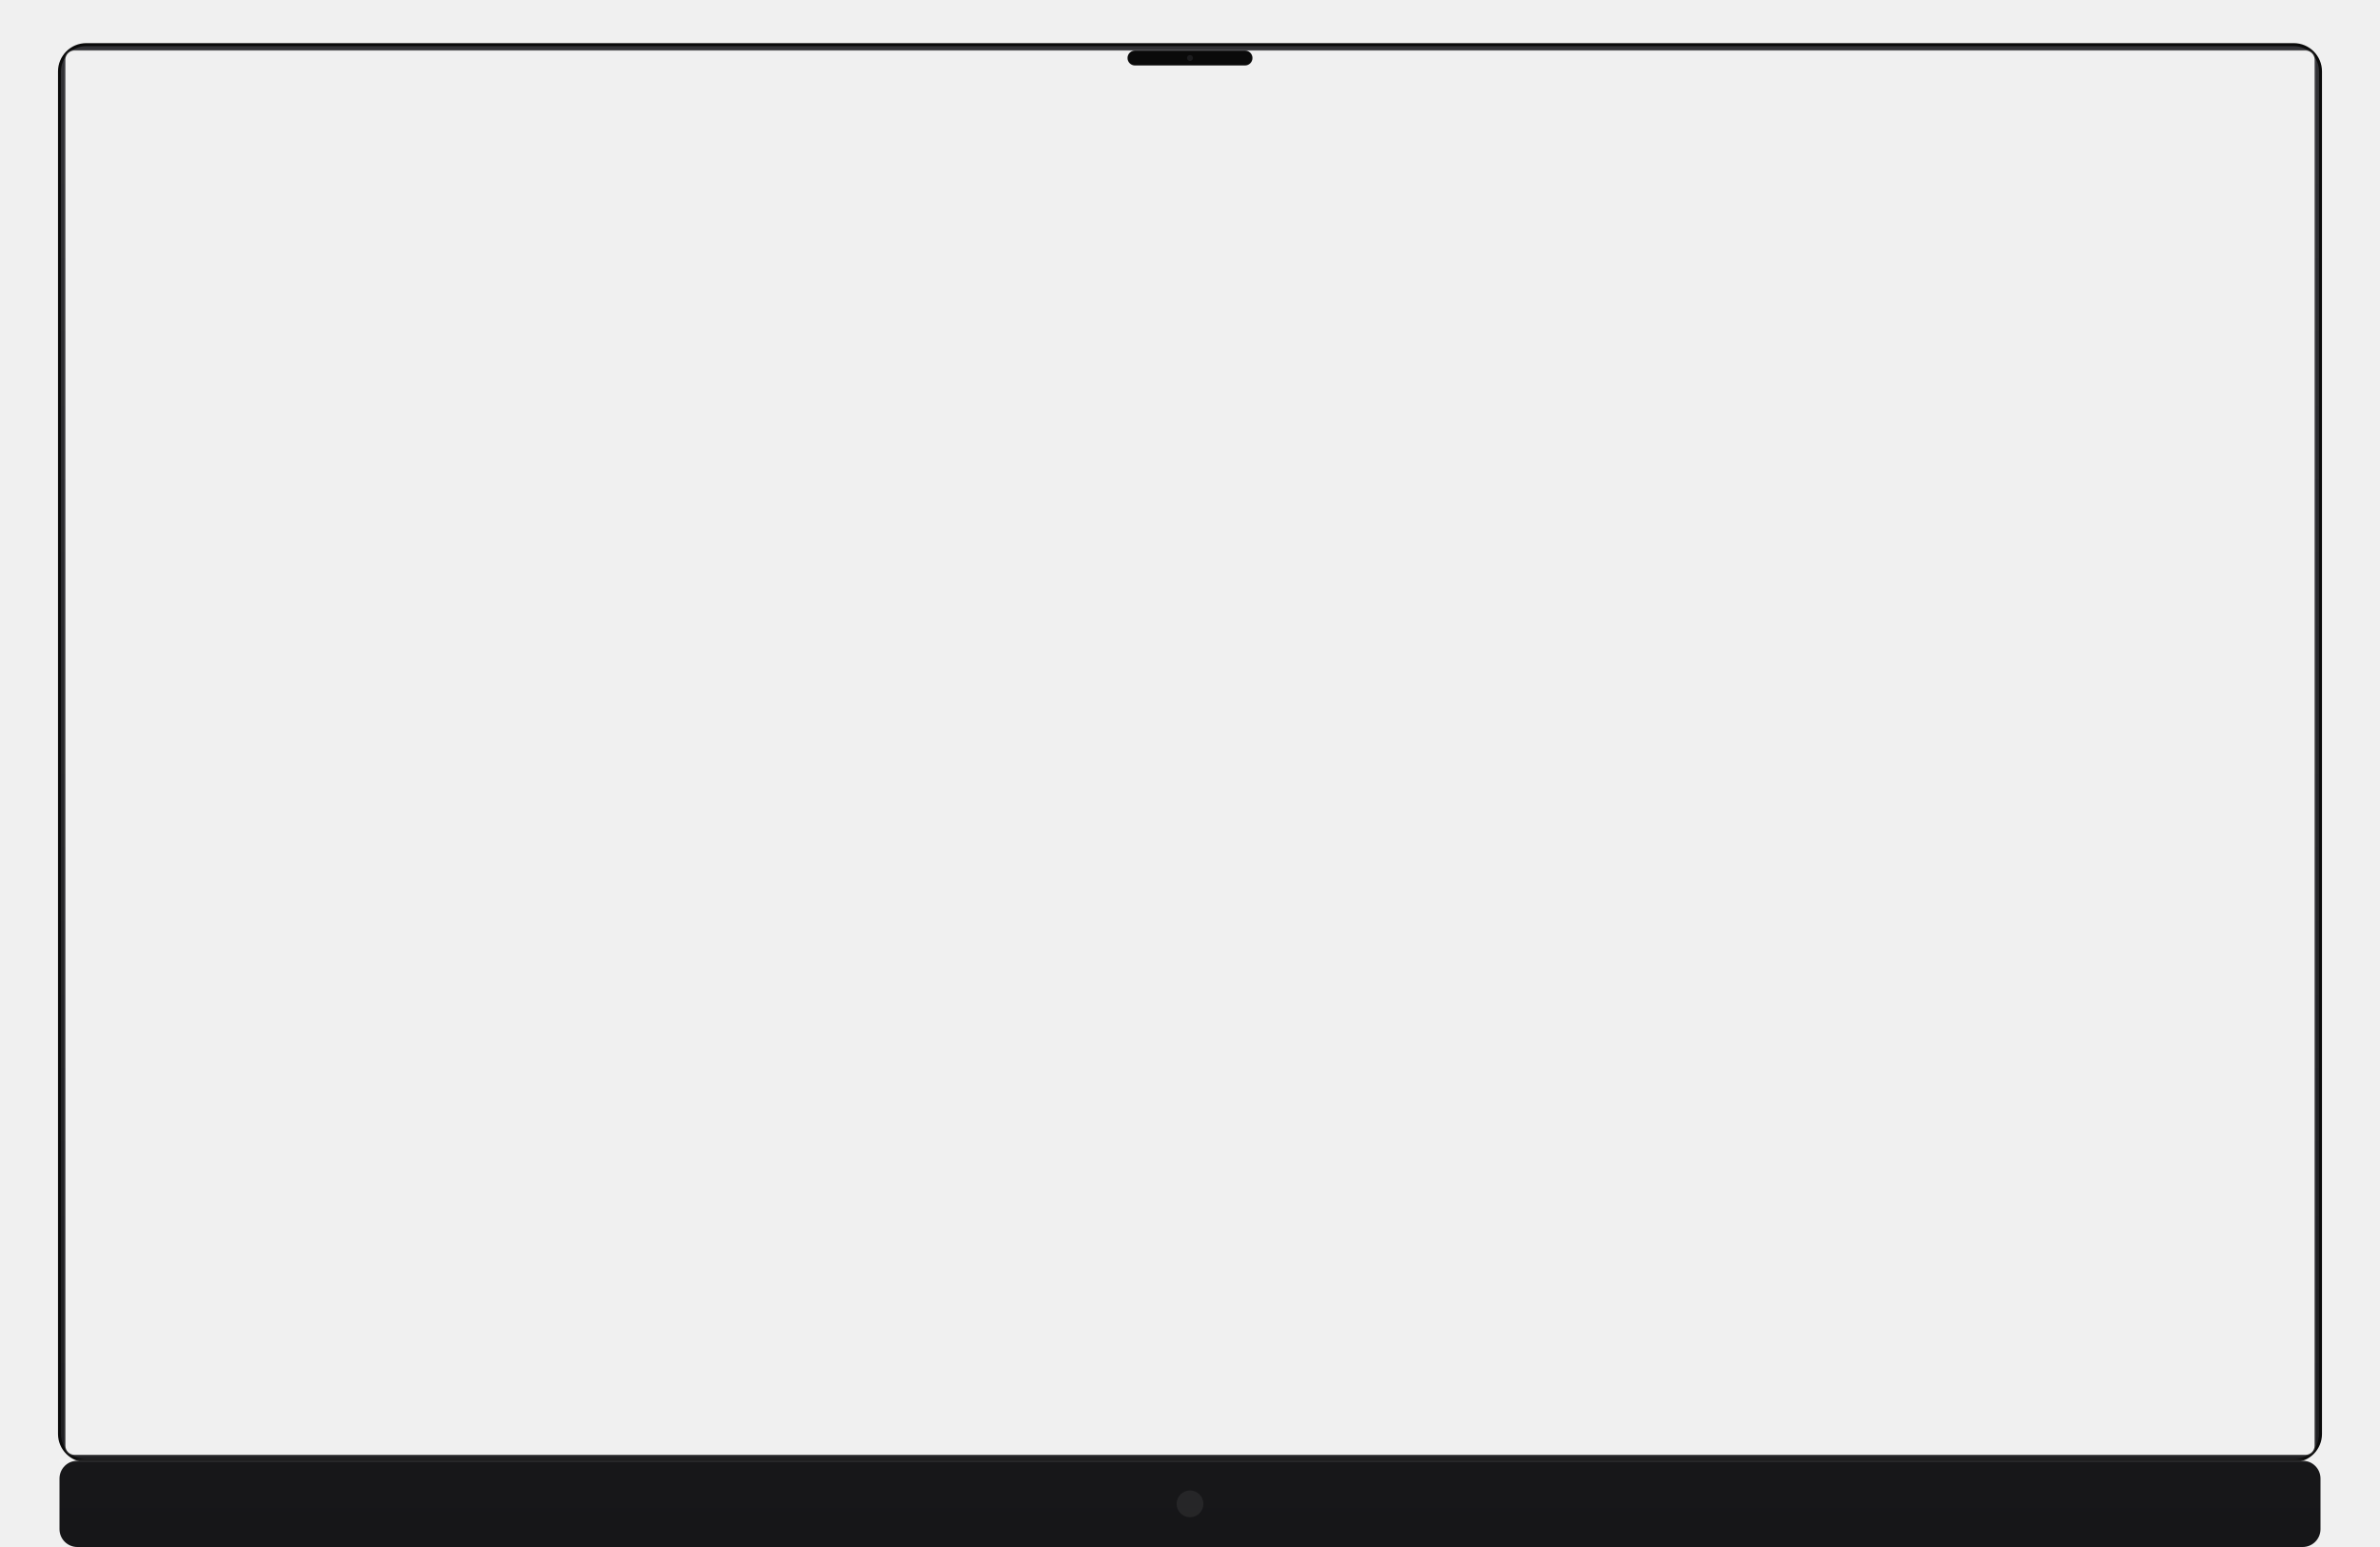
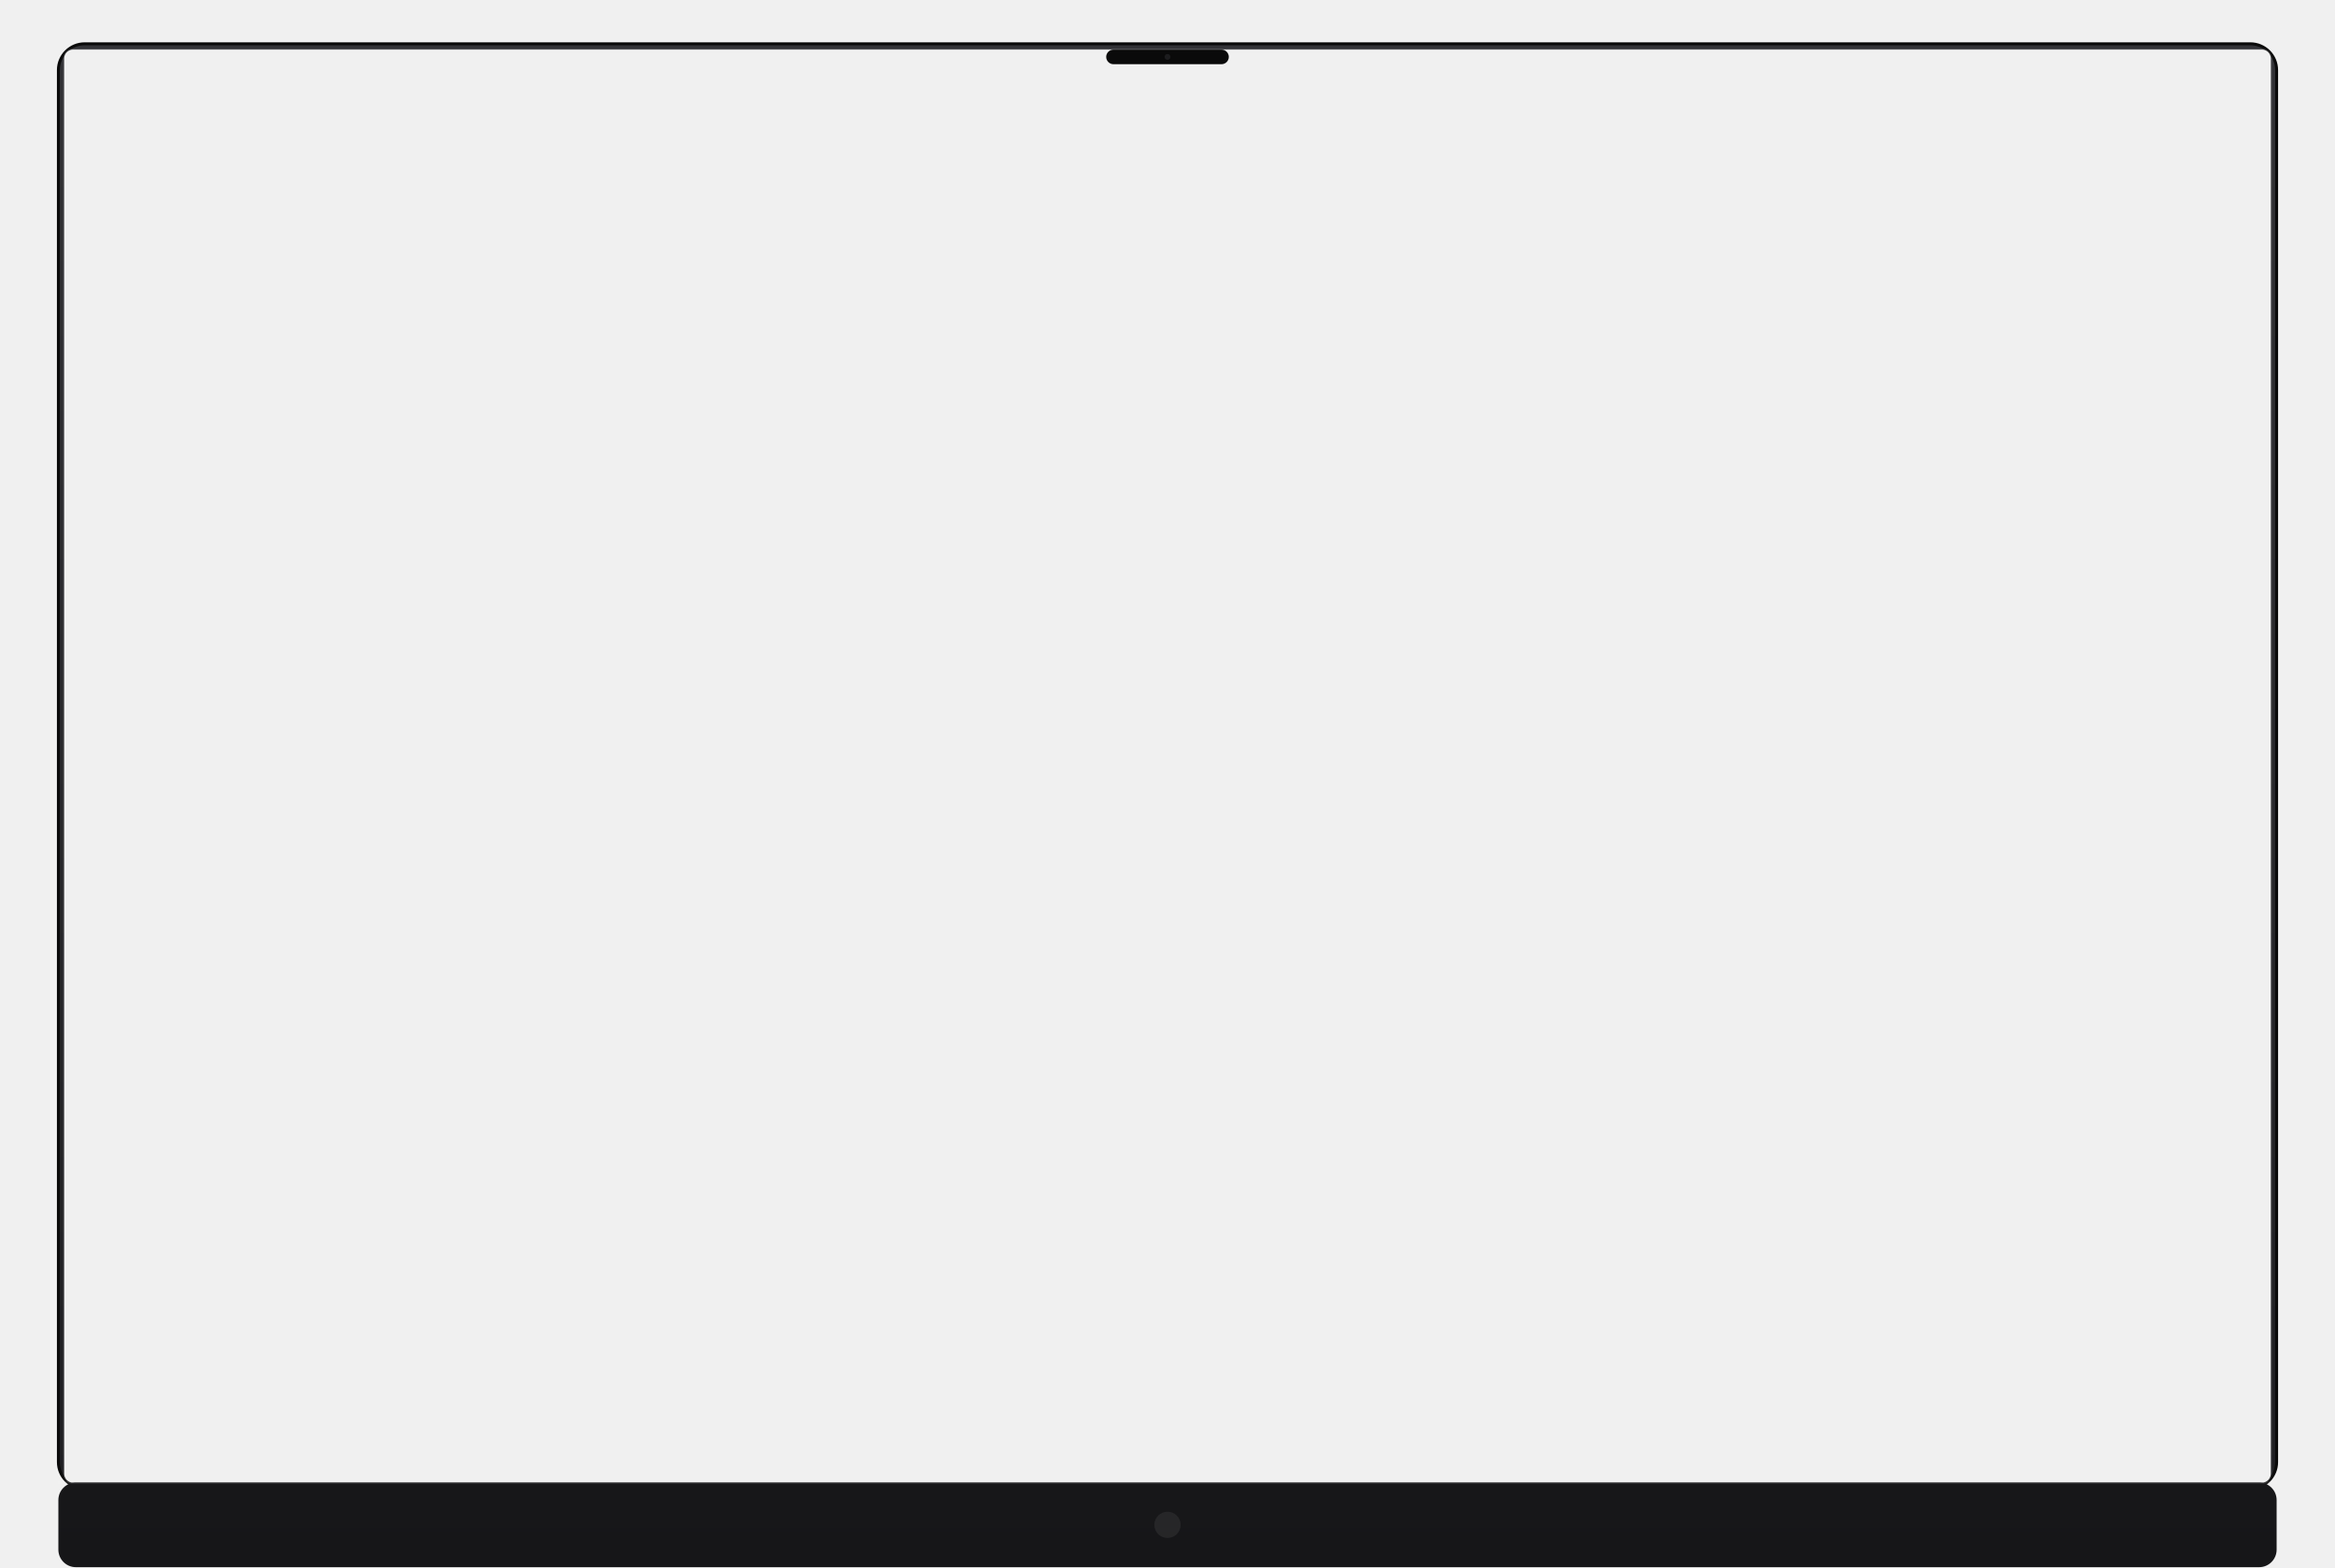
- <svg xmlns="http://www.w3.org/2000/svg" width="1600" height="1040" viewBox="0 0 1600 1040" fill="none">
+ <svg xmlns="http://www.w3.org/2000/svg" width="1600" height="1074" viewBox="0 0 1600 1074" fill="none">
  <defs>
-     <linearGradient id="mb-lid" x1="0" y1="0" x2="0" y2="1040" gradientUnits="userSpaceOnUse">
+     <linearGradient id="mb-lid" x1="0" y1="0" x2="0" y2="1074" gradientUnits="userSpaceOnUse">
      <stop offset="0" stop-color="#333337" />
      <stop offset="1" stop-color="#1e1e21" />
    </linearGradient>
-     <linearGradient id="mb-base" x1="0" y1="0" x2="0" y2="1040" gradientUnits="userSpaceOnUse">
+     <linearGradient id="mb-base" x1="0" y1="0" x2="0" y2="1074" gradientUnits="userSpaceOnUse">
      <stop offset="0" stop-color="#2a2a2e" />
      <stop offset="1" stop-color="#161618" />
    </linearGradient>
    <mask id="mb-screen">
-       <rect x="0" y="0" width="1600" height="1040" fill="white" />
-       <rect x="44" y="34" width="1512" height="944" rx="6" ry="6" fill="black" />
+       <rect x="0" y="0" width="1600" height="1074" fill="white" />
+       <rect x="44" y="34" width="1512" height="982" rx="6" ry="6" fill="black" />
    </mask>
  </defs>
-   <rect x="40" y="30" width="1520" height="952" rx="18" ry="18" fill="url(#mb-lid)" stroke="#0a0a0a" stroke-width="2" mask="url(#mb-screen)" />
-   <rect x="44" y="34" width="1512" height="944" rx="6" ry="6" fill="none" stroke="rgba(255,255,255,0.14)" stroke-width="1.5" />
+   <rect x="40" y="30" width="1520" height="990" rx="18" ry="18" fill="url(#mb-lid)" stroke="#0a0a0a" stroke-width="2" mask="url(#mb-screen)" />
+   <rect x="44" y="34" width="1512" height="982" rx="6" ry="6" fill="none" stroke="rgba(255,255,255,0.14)" stroke-width="1.5" />
  <rect x="758" y="34" width="84" height="10" rx="5" ry="5" fill="#0a0a0a" />
  <circle cx="800" cy="39" r="2" fill="#1c1c1e" />
-   <rect x="40" y="982" width="1520" height="58" rx="12" ry="12" fill="url(#mb-base)" />
-   <rect x="40" y="981" width="1520" height="2" fill="rgba(255,255,255,0.08)" />
-   <circle cx="800" cy="1011" r="9" fill="rgba(255,255,255,0.07)" />
+   <rect x="40" y="1016" width="1520" height="58" rx="12" ry="12" fill="url(#mb-base)" />
+   <rect x="40" y="1015" width="1520" height="2" fill="rgba(255,255,255,0.08)" />
+   <circle cx="800" cy="1045" r="9" fill="rgba(255,255,255,0.07)" />
</svg>
